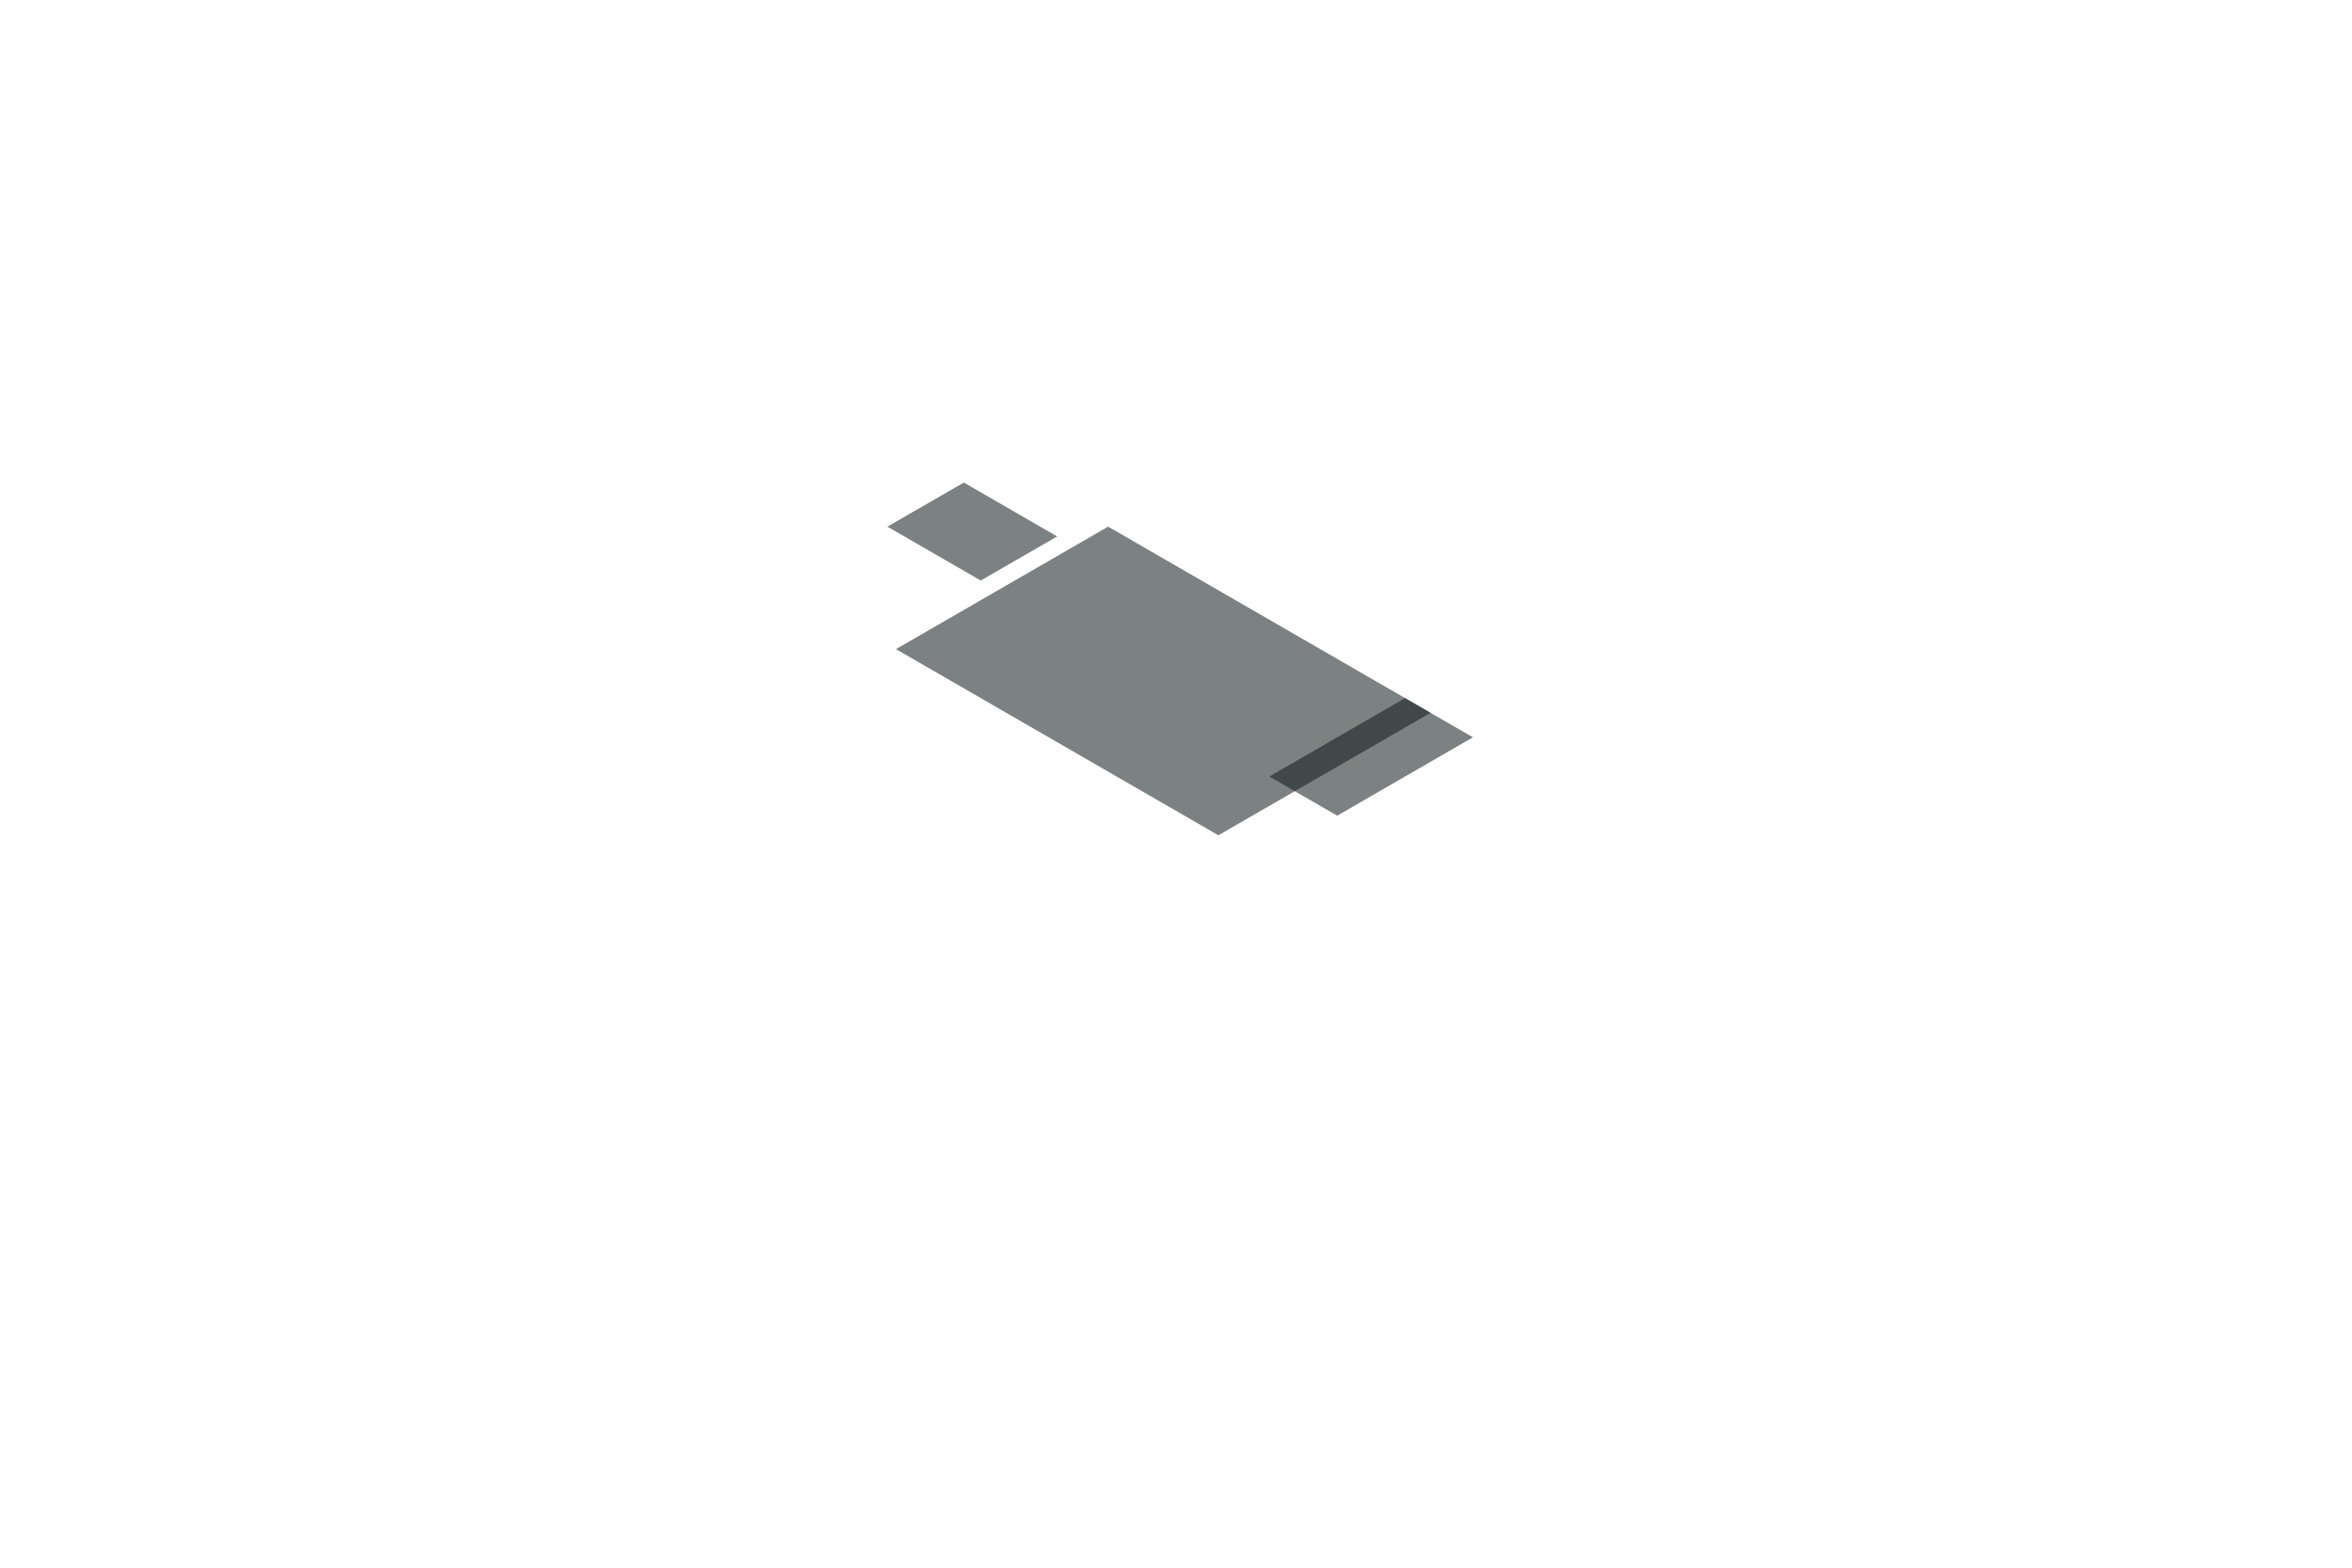
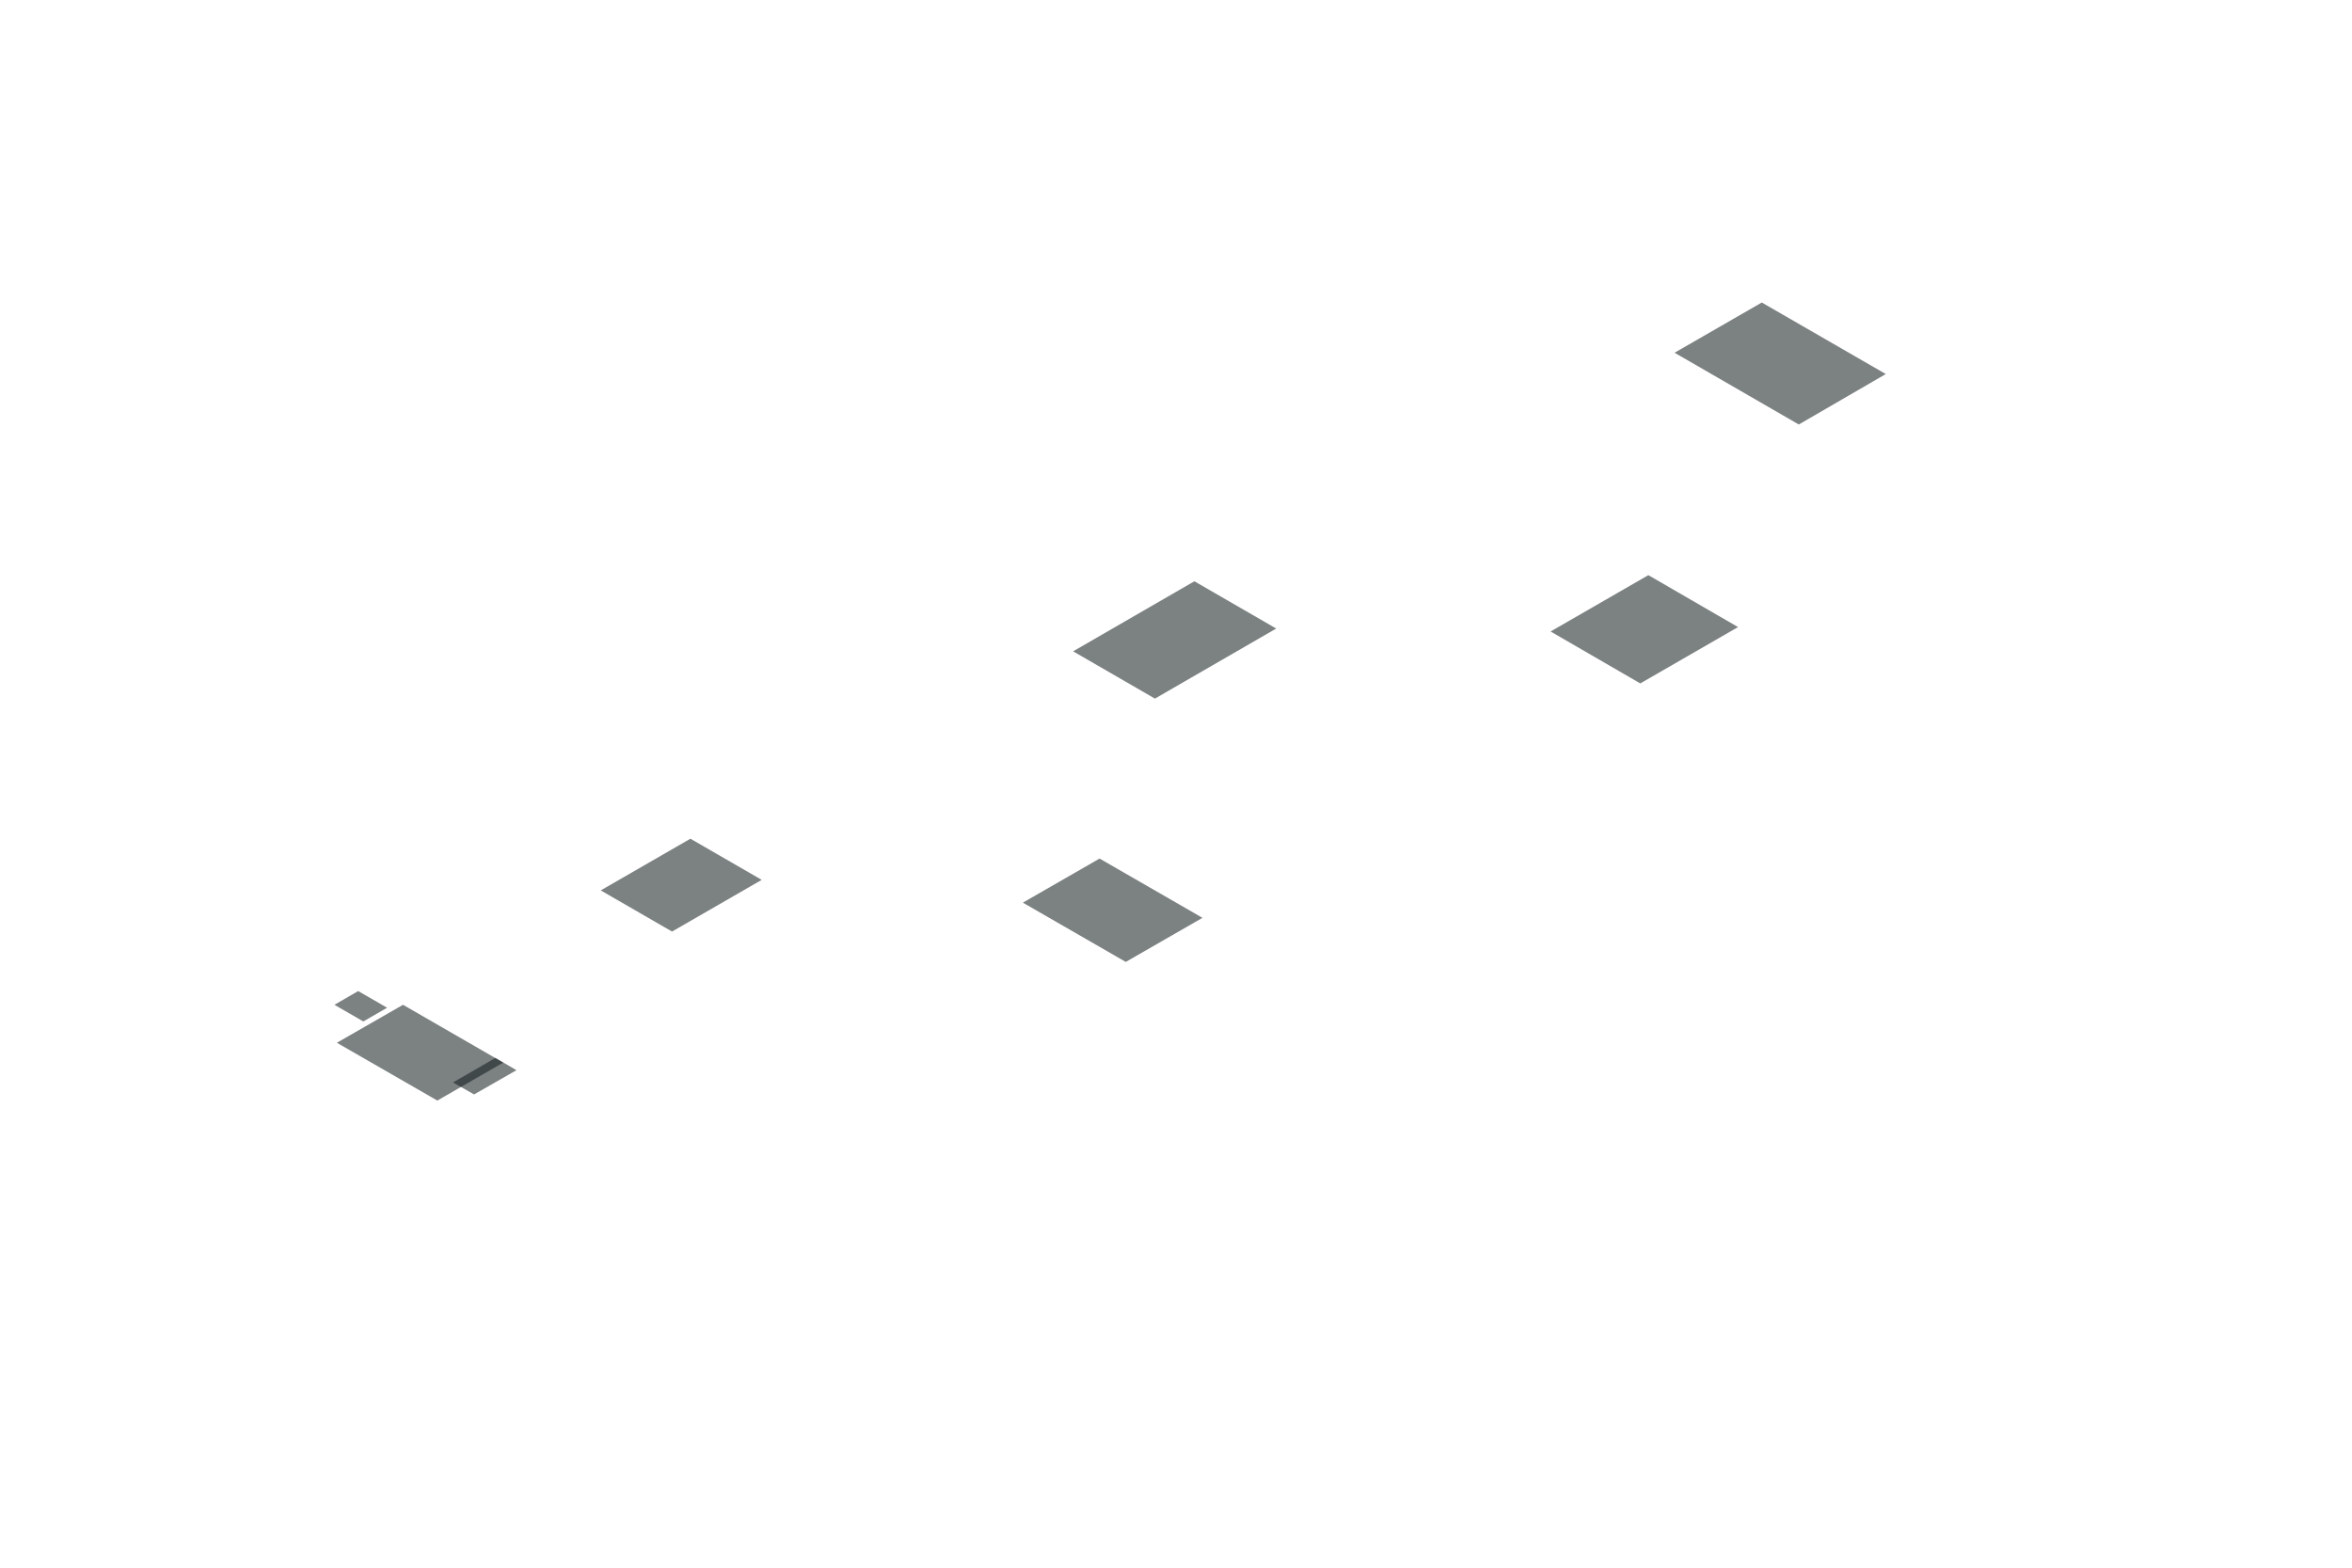
<svg xmlns="http://www.w3.org/2000/svg" width="960" height="640" viewBox="0 0 960 640">
-   <polygon points="365.7,265.0 452.3,215.0 583.9,291.0 497.3,341.0" fill="#11191b" opacity=".55" />
-   <polygon points="362.2,215.0 393.4,197.0 431.5,219.0 400.3,237.0" fill="#11191b" opacity=".55" />
-   <polygon points="518.1,317.0 573.5,285.0 601.2,301.0 545.8,333.0" fill="#11191b" opacity=".55" />
+   <polygon points="137.5,425.7 164.5,410.2 205.4,433.8 178.5,449.3" fill="#11191b" opacity=".55" />
+   <polygon points="136.5,410.2 146.2,404.6 158.0,411.4 148.3,417.0" fill="#11191b" opacity=".55" />
+   <polygon points="184.9,441.9 202.2,431.9 210.8,436.9 193.5,446.8" fill="#11191b" opacity=".55" />
+   <polygon points="245.2,363.5 281.8,342.4 310.9,359.2 274.3,380.3" fill="#11191b" opacity=".55" />
+   <polygon points="417.5,368.5 448.8,350.5 490.8,374.7 459.5,392.7" fill="#11191b" opacity=".55" />
+   <polygon points="438.0,265.9 487.5,237.3 520.9,256.6 471.4,285.2" fill="#11191b" opacity=".55" />
+   <polygon points="632.9,257.8 672.8,234.8 709.4,256.0 669.5,279.0" fill="#11191b" opacity=".55" />
+   <polygon points="683.5,144.0 719.1,123.5 769.7,152.7 734.2,173.3" fill="#11191b" opacity=".55" />
</svg>
